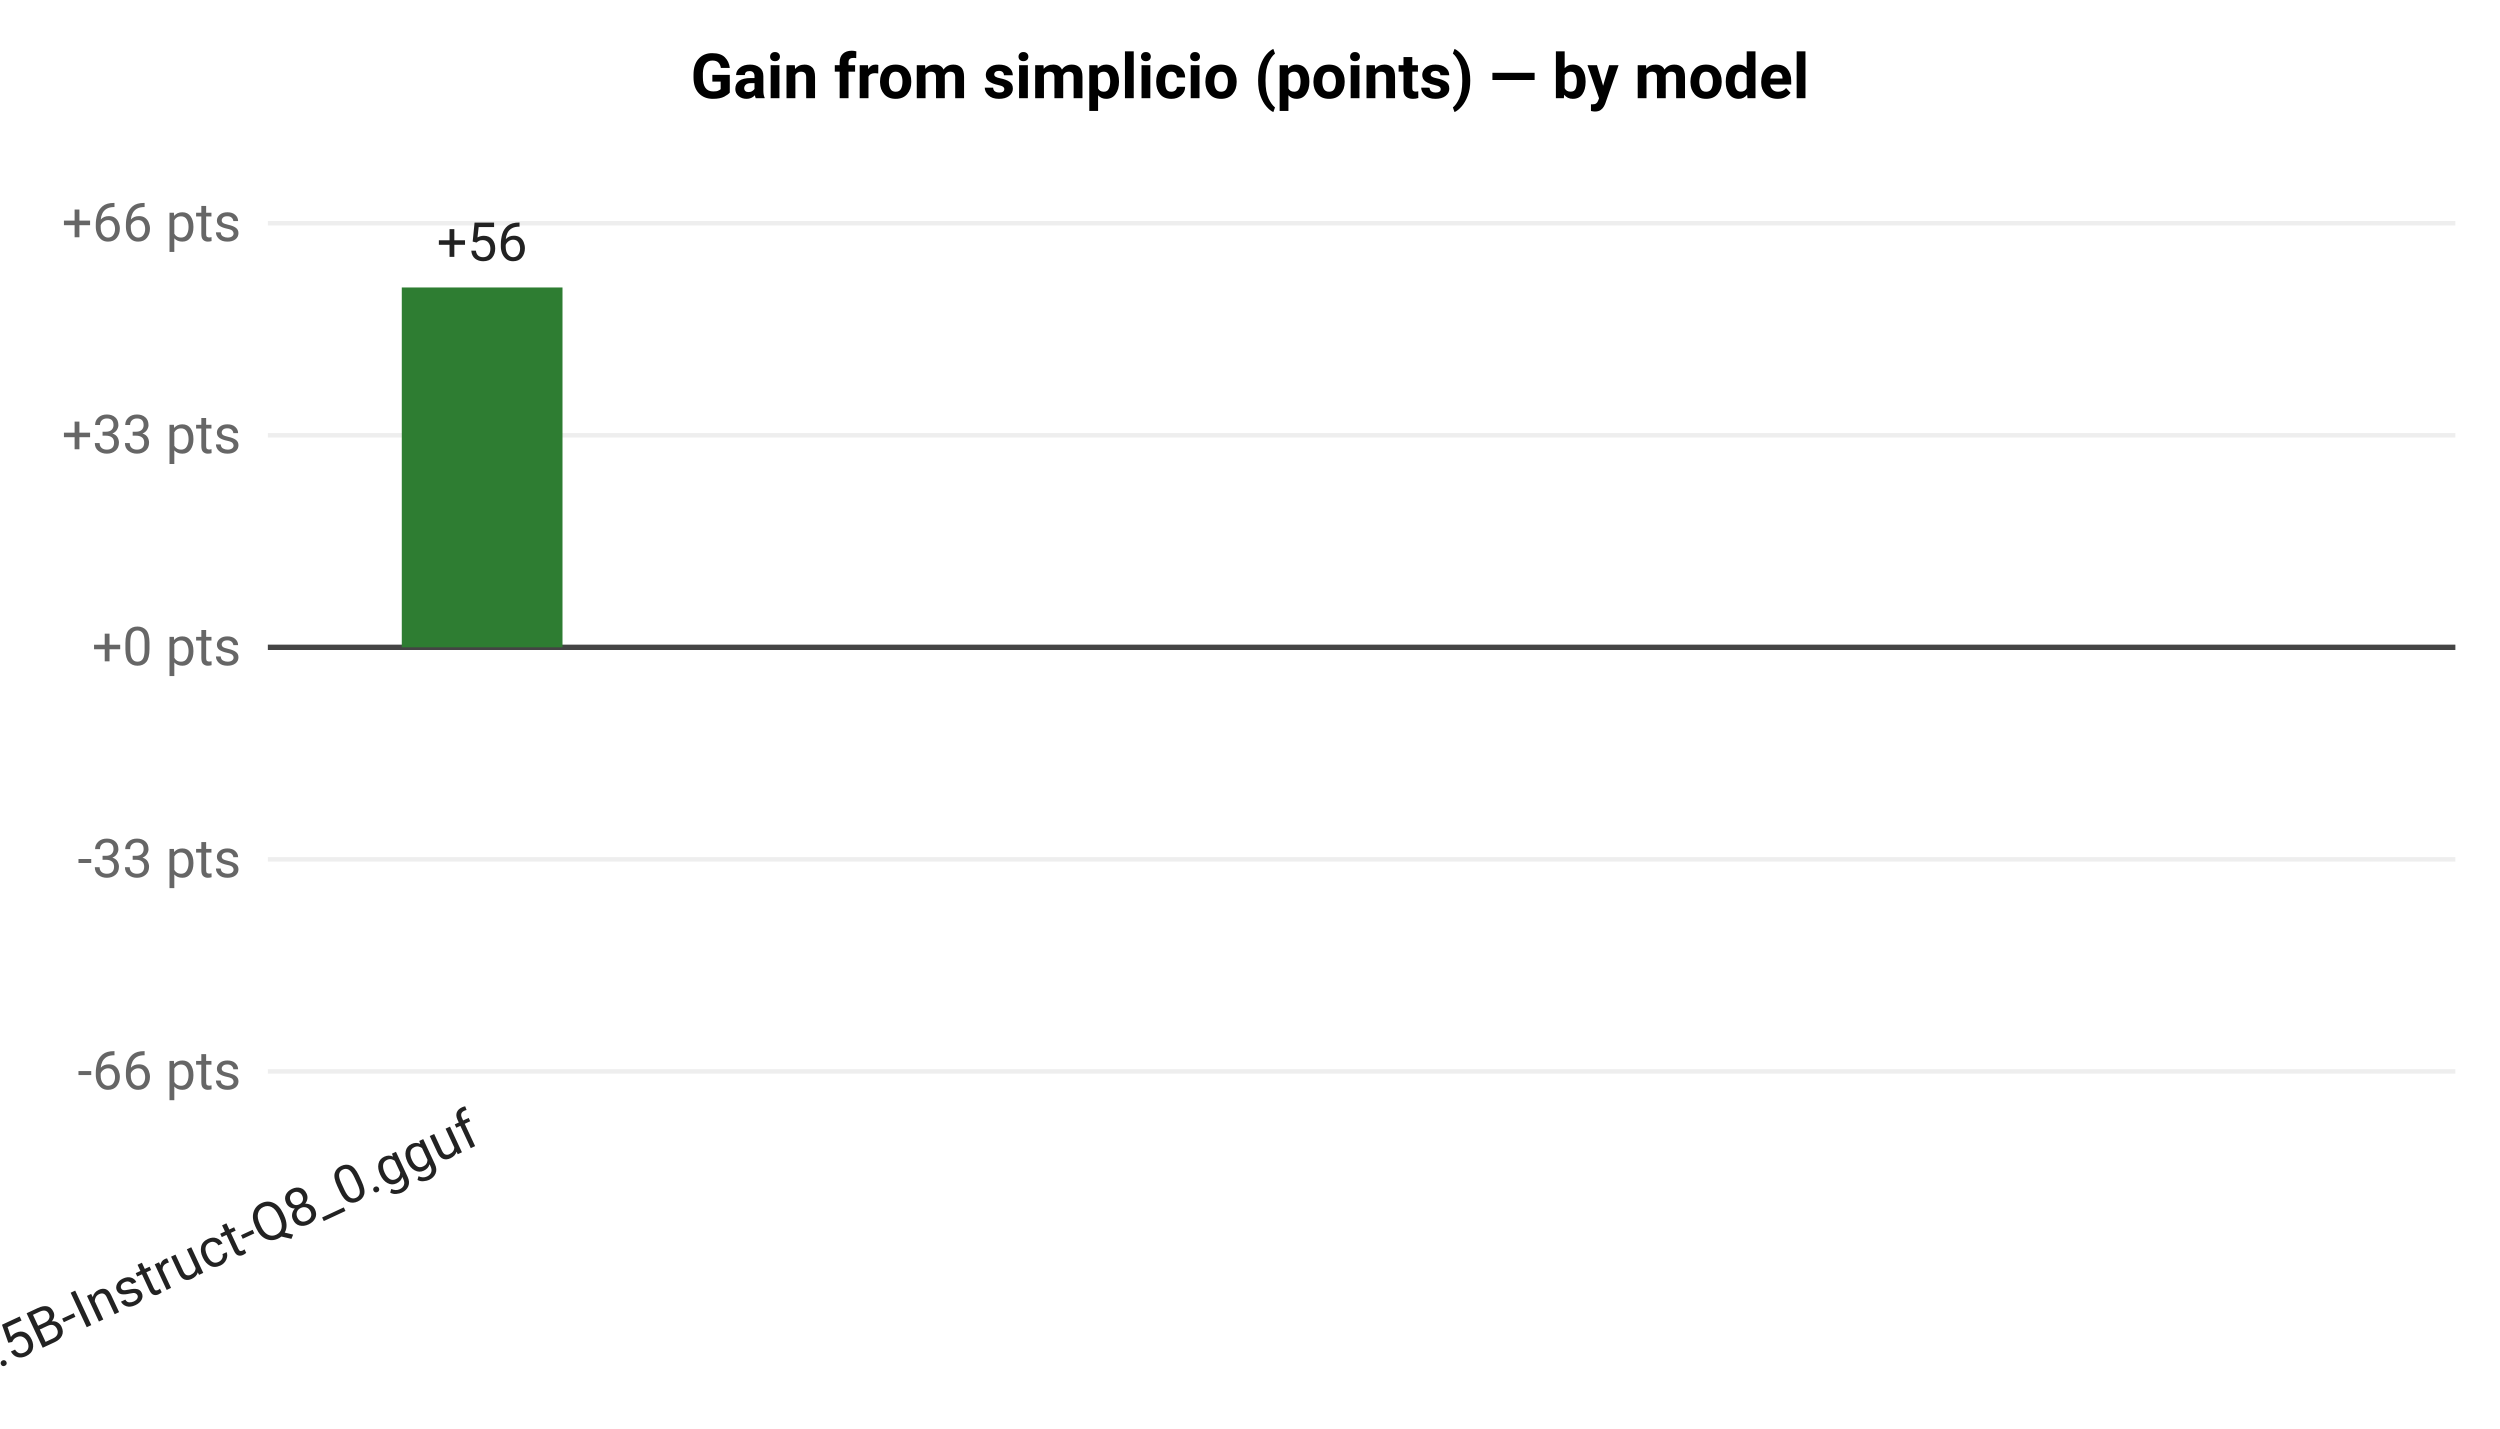
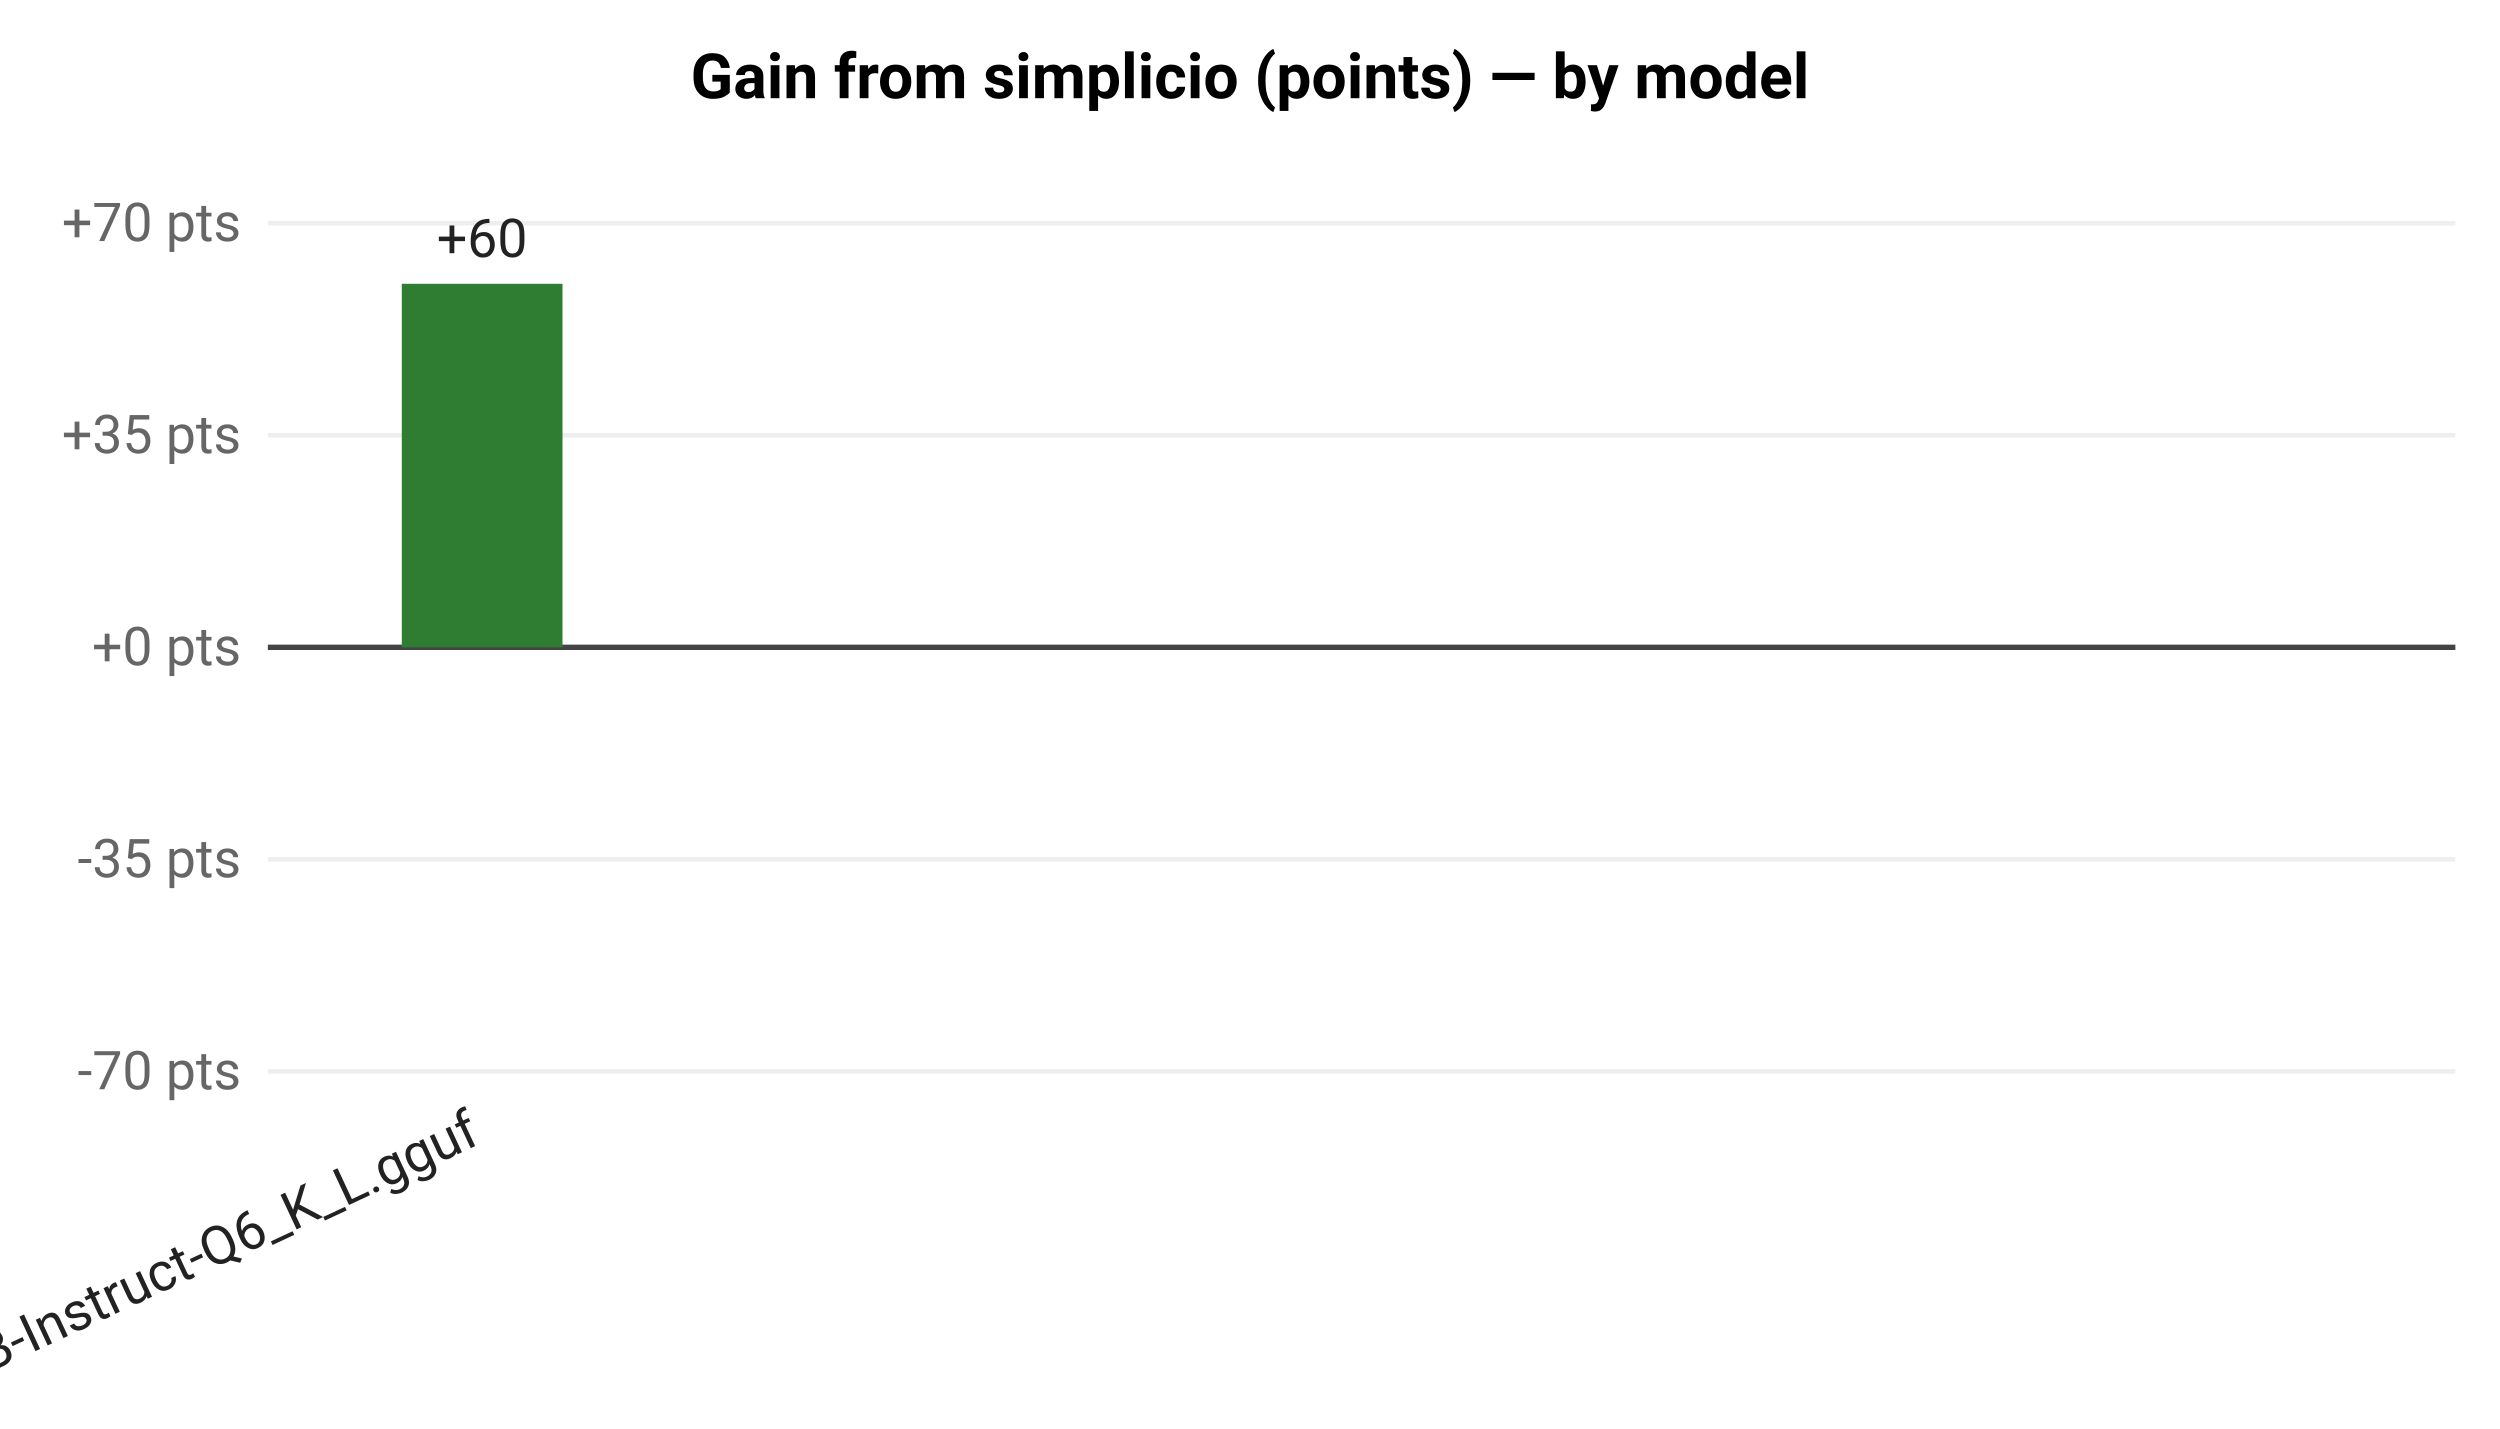
<svg xmlns="http://www.w3.org/2000/svg" viewBox="0 0 560 320" font-family="-apple-system,Segoe UI,Roboto,sans-serif" font-size="12">
  <style>.bar-pos{fill:#2e7d32}.bar-neg{fill:#c62828}.ax{stroke:#444;stroke-width:1.2}.grid{stroke:#eee;stroke-width:1}</style>
  <text x="280.0" y="22" text-anchor="middle" font-weight="600" font-size="14">Gain from simplicio (points) — by model</text>
  <line x1="60" y1="50.0" x2="550" y2="50.0" class="grid" />
-   <text x="54" y="54.0" text-anchor="end" fill="#666">+66 pts</text>
+   <text x="54" y="54.0" text-anchor="end" fill="#666">+70 pts</text>
  <line x1="60" y1="97.5" x2="550" y2="97.5" class="grid" />
-   <text x="54" y="101.5" text-anchor="end" fill="#666">+33 pts</text>
+   <text x="54" y="101.5" text-anchor="end" fill="#666">+35 pts</text>
  <line x1="60" y1="145.0" x2="550" y2="145.0" class="grid" />
  <text x="54" y="149.0" text-anchor="end" fill="#666">+0 pts</text>
  <line x1="60" y1="192.5" x2="550" y2="192.5" class="grid" />
-   <text x="54" y="196.5" text-anchor="end" fill="#666">-33 pts</text>
+   <text x="54" y="196.5" text-anchor="end" fill="#666">-35 pts</text>
  <line x1="60" y1="240.0" x2="550" y2="240.0" class="grid" />
-   <text x="54" y="244.0" text-anchor="end" fill="#666">-66 pts</text>
+   <text x="54" y="244.0" text-anchor="end" fill="#666">-70 pts</text>
  <line x1="60" y1="145.0" x2="550" y2="145.0" class="ax" />
-   <rect x="90" y="64.394" width="36" height="80.606" class="bar-pos" />
-   <text x="108.0" y="58.394" text-anchor="middle" fill="#222">+56</text>
-   <text x="108.0" y="256" transform="rotate(-25 108.0 256)" text-anchor="end" fill="#222">Qwen2.5-Coder-1.5B-Instruct-Q8_0.gguf</text>
+   <rect x="90" y="63.571" width="36" height="81.429" class="bar-pos" />
+   <text x="108.0" y="57.571" text-anchor="middle" fill="#222">+60</text>
+   <text x="108.0" y="256" transform="rotate(-25 108.0 256)" text-anchor="end" fill="#222">Qwen2.5-Coder-1.5B-Instruct-Q6_K_L.gguf</text>
</svg>
